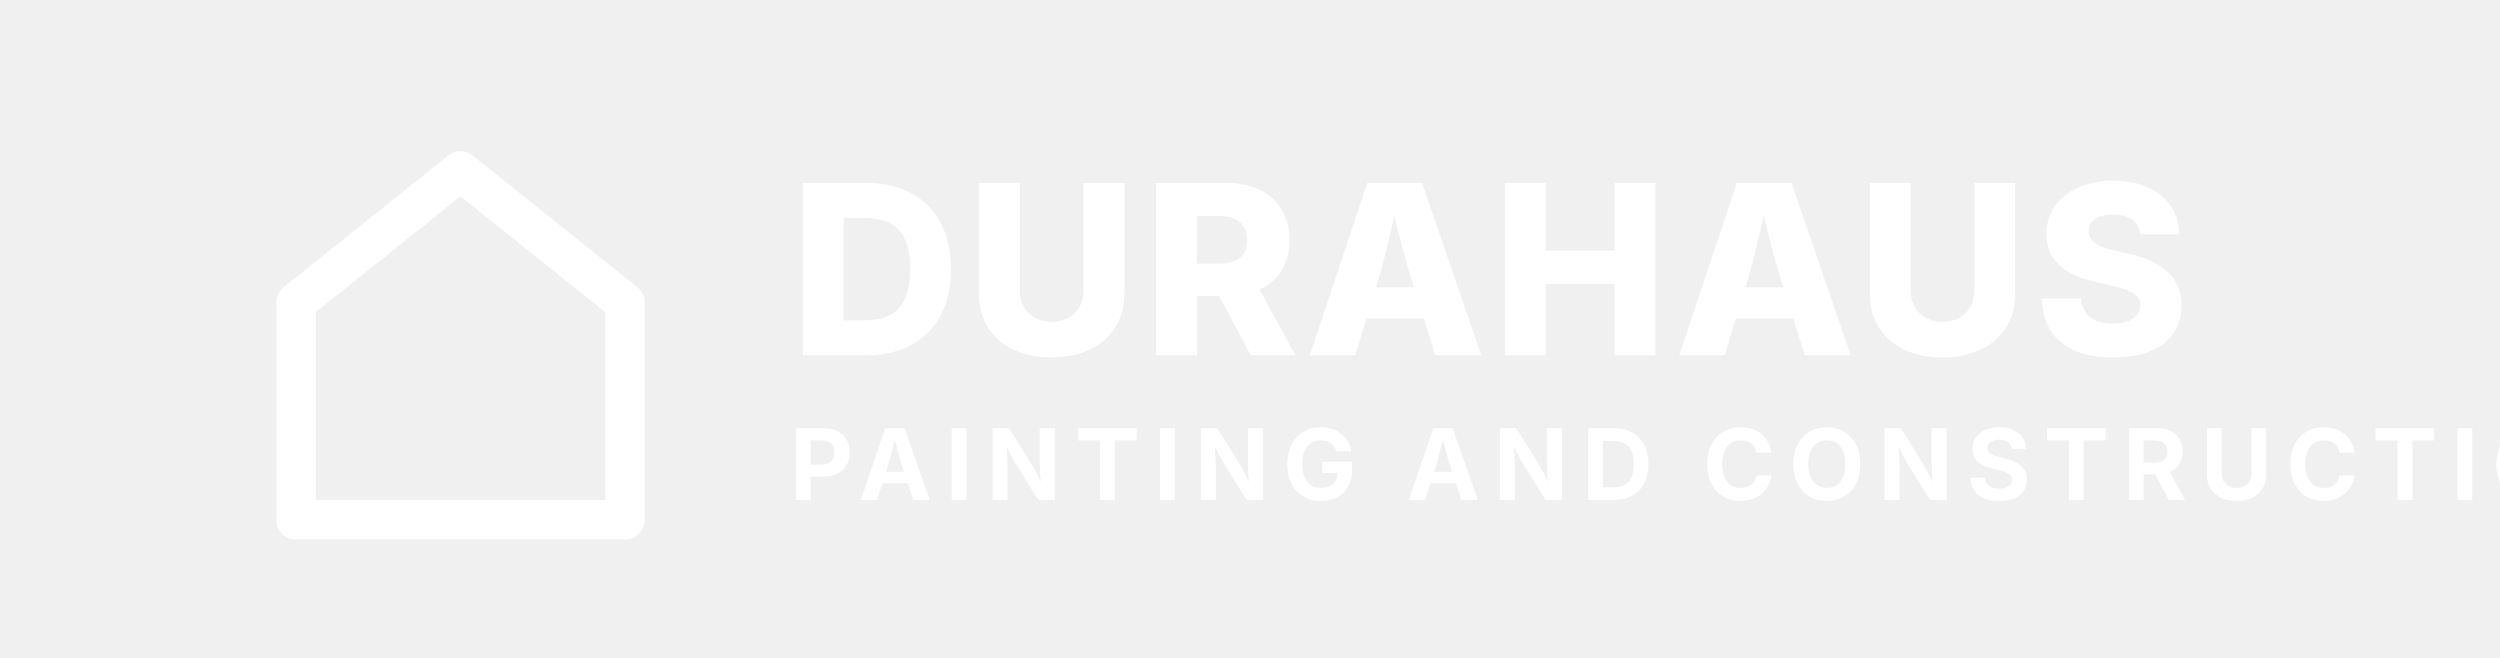
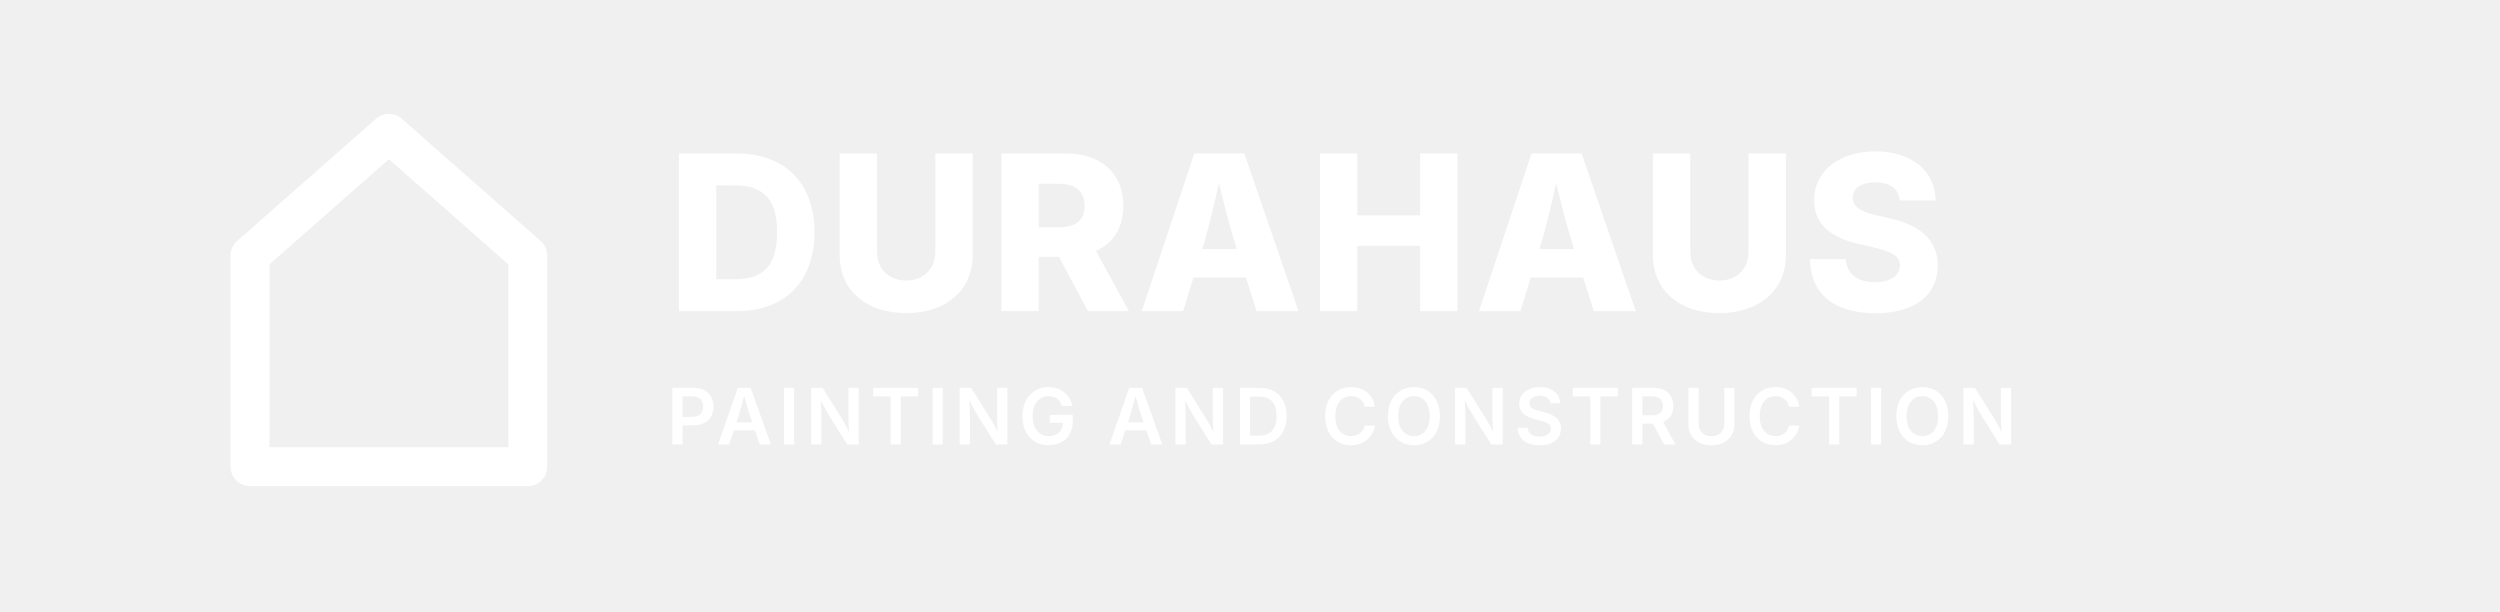
- <svg xmlns="http://www.w3.org/2000/svg" viewBox="0 0 760 200" role="img" aria-label="DURAHAUS — Painting and Construction">
-   <path d="M90 158 V92 L140 52 L190 92 V158 Z" fill="none" stroke="#fff" stroke-width="12" stroke-linejoin="round" stroke-linecap="round" />
+ <svg xmlns="http://www.w3.org/2000/svg" viewBox="0 0 900 220" preserveAspectRatio="xMinYMid meet" role="img" aria-label="DURAHAUS — Painting and Construction">
+   <path d="M90 168 V92 L140 48 L190 92 V168 Z" fill="none" stroke="#fff" stroke-width="14" stroke-linejoin="round" stroke-linecap="round" />
  <g fill="#fff" font-family="Poppins, Inter, system-ui, -apple-system, Segoe UI, Roboto, Helvetica, Arial, sans-serif">
-     <text x="240" y="108" font-size="72" font-weight="800" letter-spacing="1.5">DURAHAUS</text>
-     <text x="240" y="152" font-size="30" font-weight="700" letter-spacing="4">PAINTING AND CONSTRUCTION</text>
+     <text x="240" y="112" font-size="78" font-weight="800" letter-spacing="1.5">DURAHAUS</text>
+     <text x="240" y="160" font-size="28" font-weight="600" letter-spacing="2">
+       PAINTING AND CONSTRUCTION
+     </text>
  </g>
</svg>
